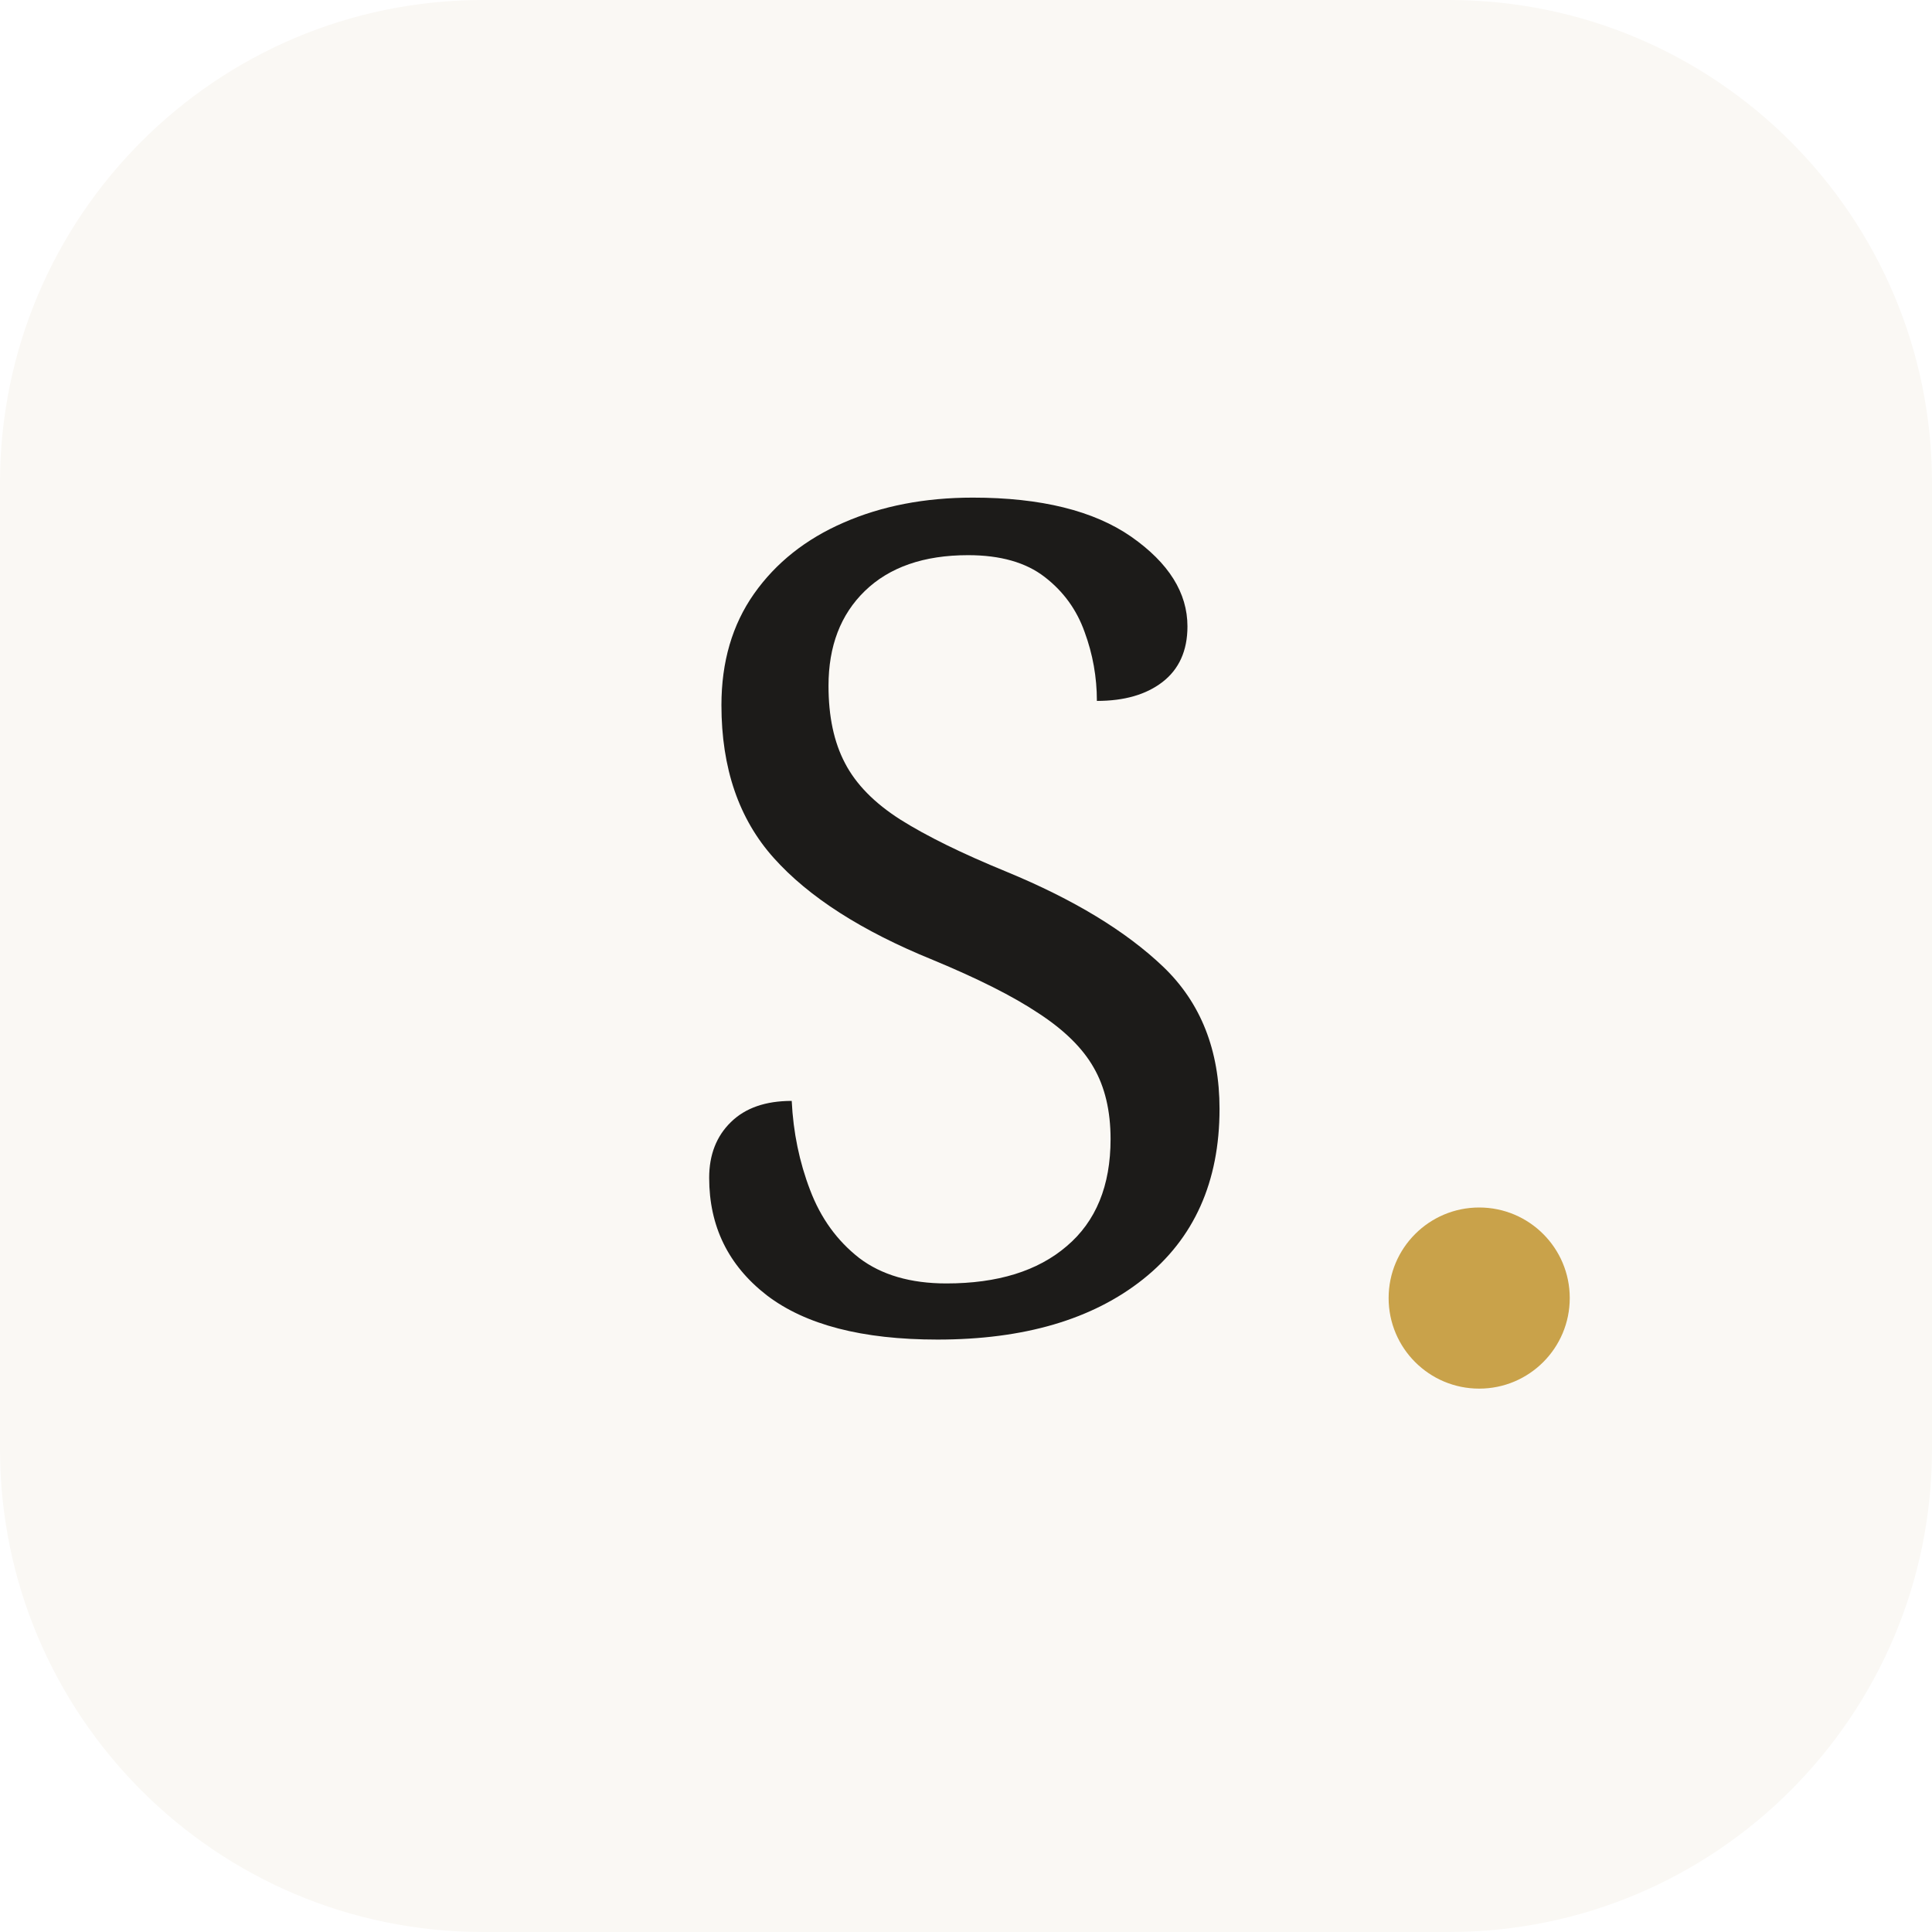
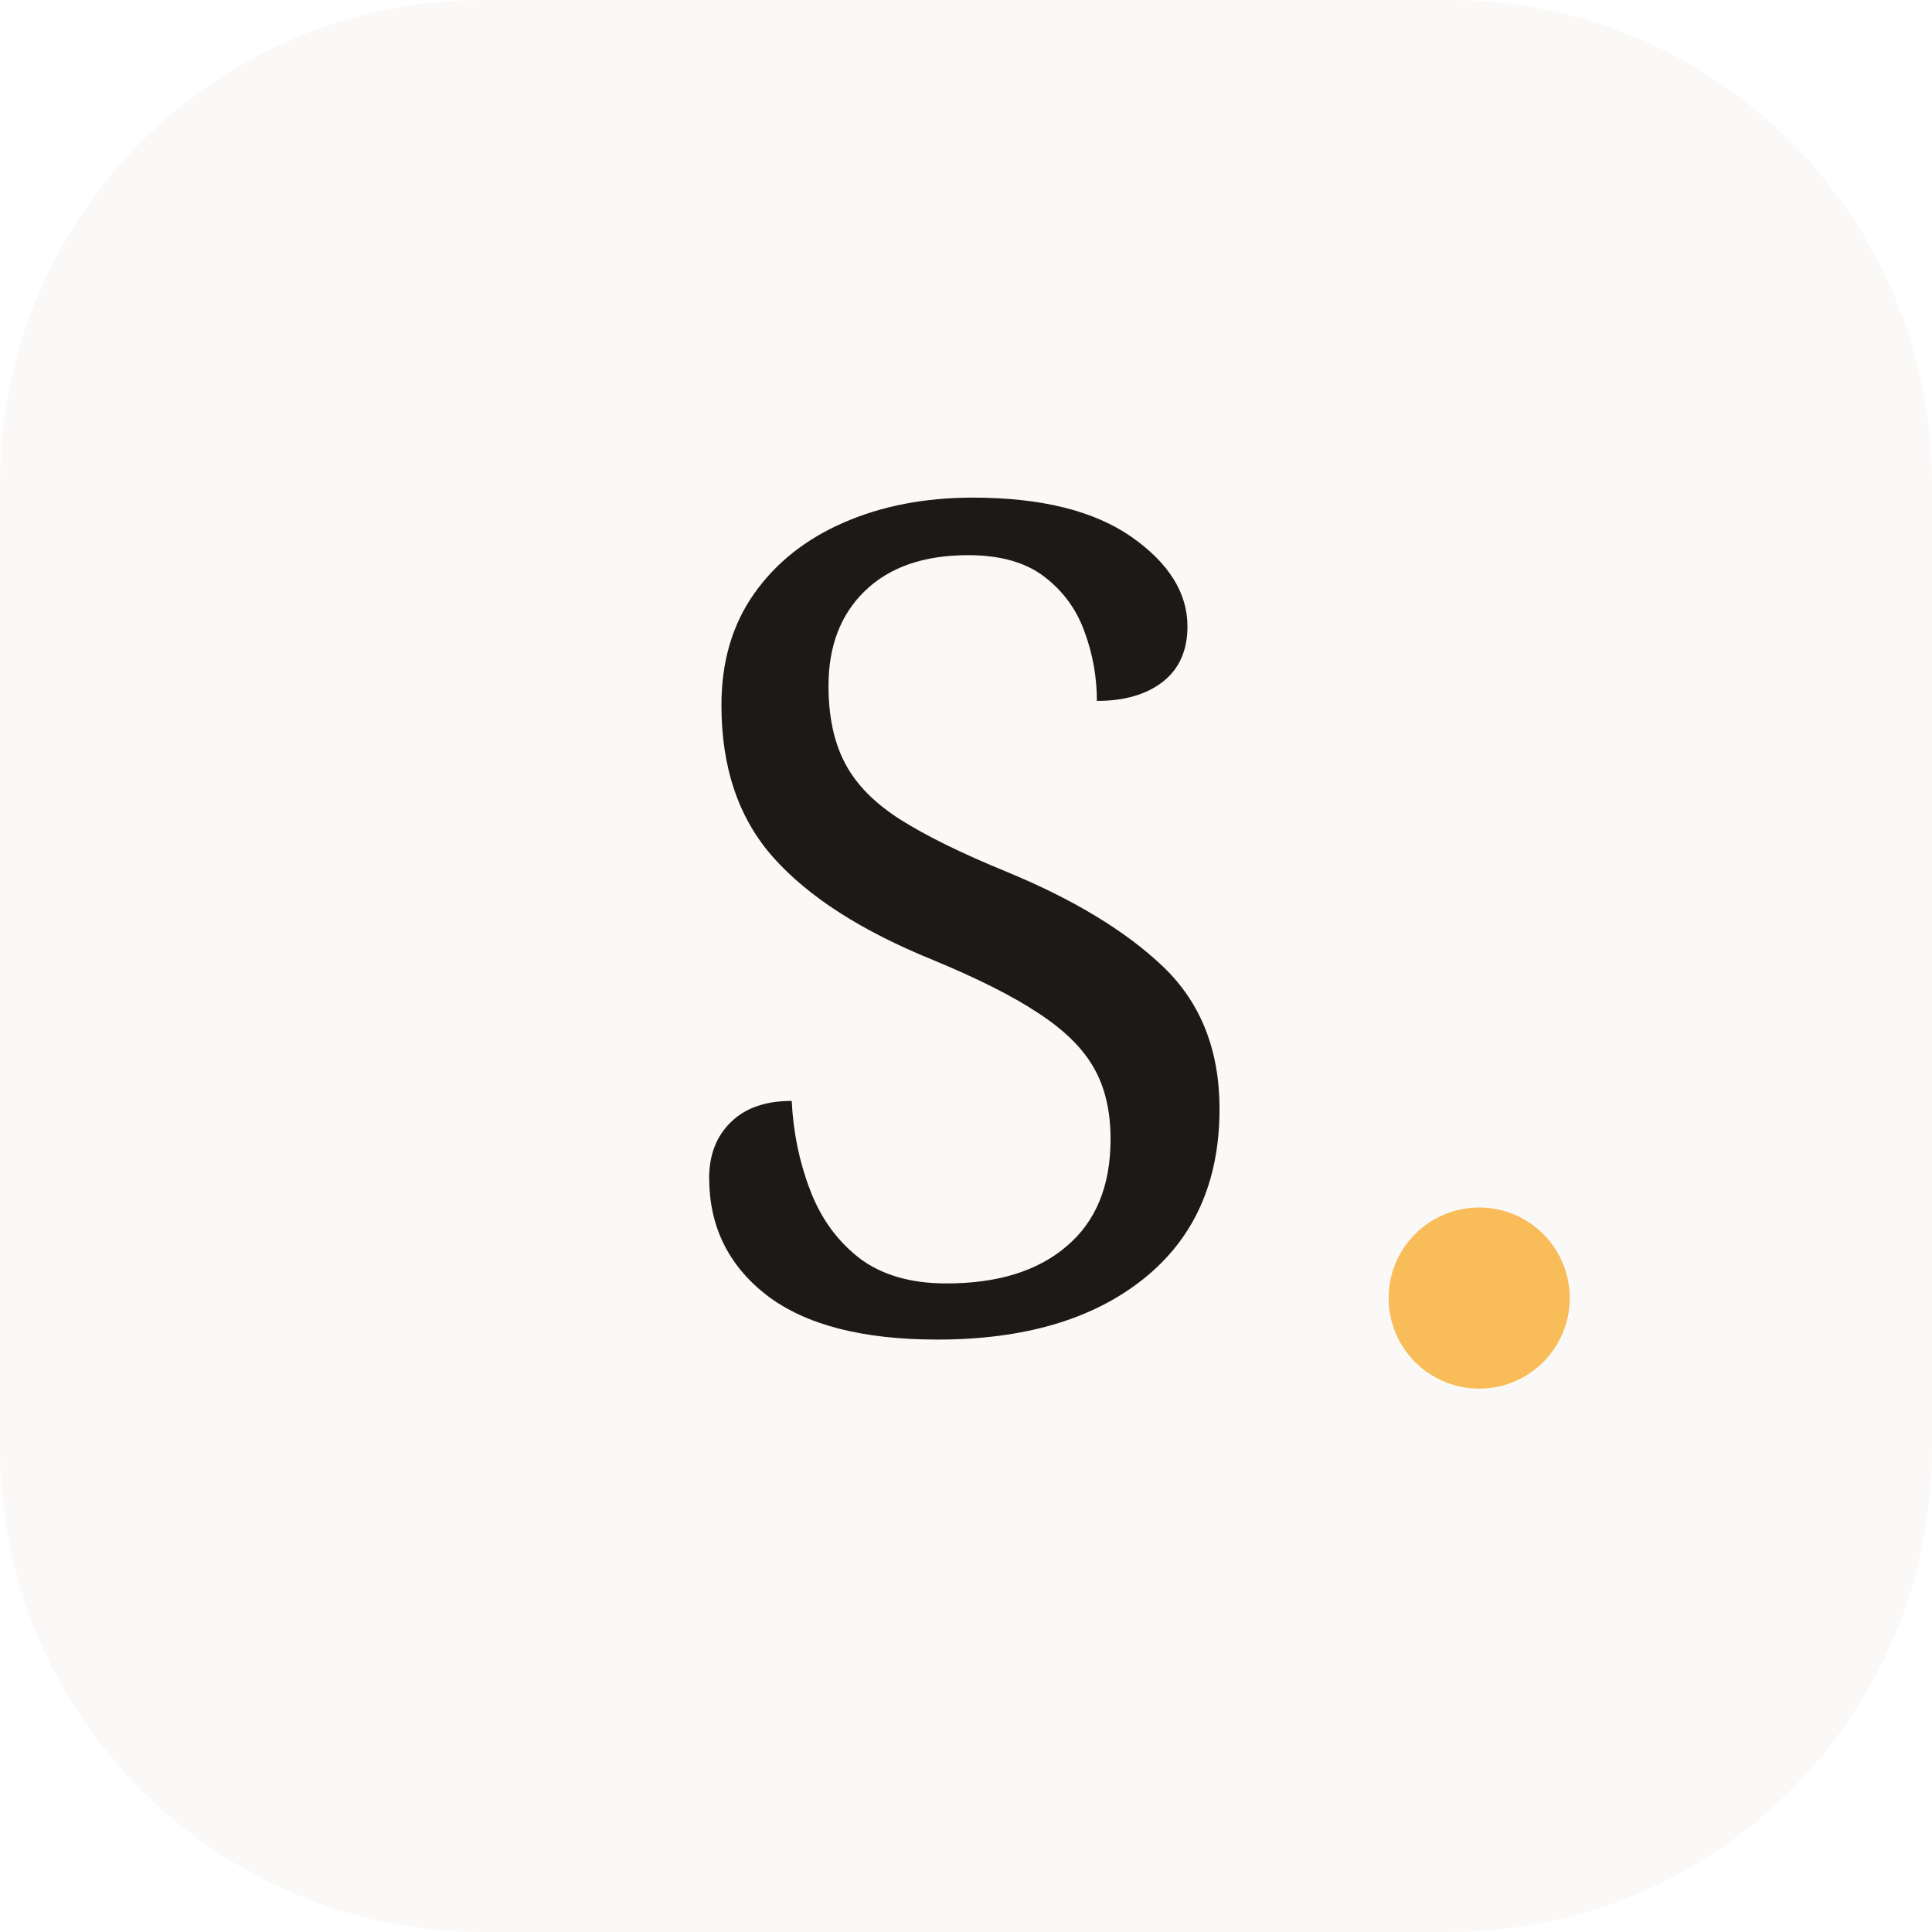
<svg xmlns="http://www.w3.org/2000/svg" viewBox="0 0 64 64">
-   <rect width="64" height="64" rx="16" fill="#FAF8F4" />
-   <text x="32" y="44" text-anchor="middle" font-family="Playfair Display, Georgia, serif" font-size="38" fill="#1C1B19">S</text>
-   <circle cx="49" cy="43" r="3" fill="#C9A24A" />
+   <rect width="64" height="64" rx="16" fill="#FBF9F7" />
+   <text x="32" y="44" text-anchor="middle" font-family="Playfair Display, Georgia, serif" font-size="38" fill="#1C1916">S</text>
+   <circle cx="49" cy="43" r="3" fill="#F8BC58" />
</svg>
